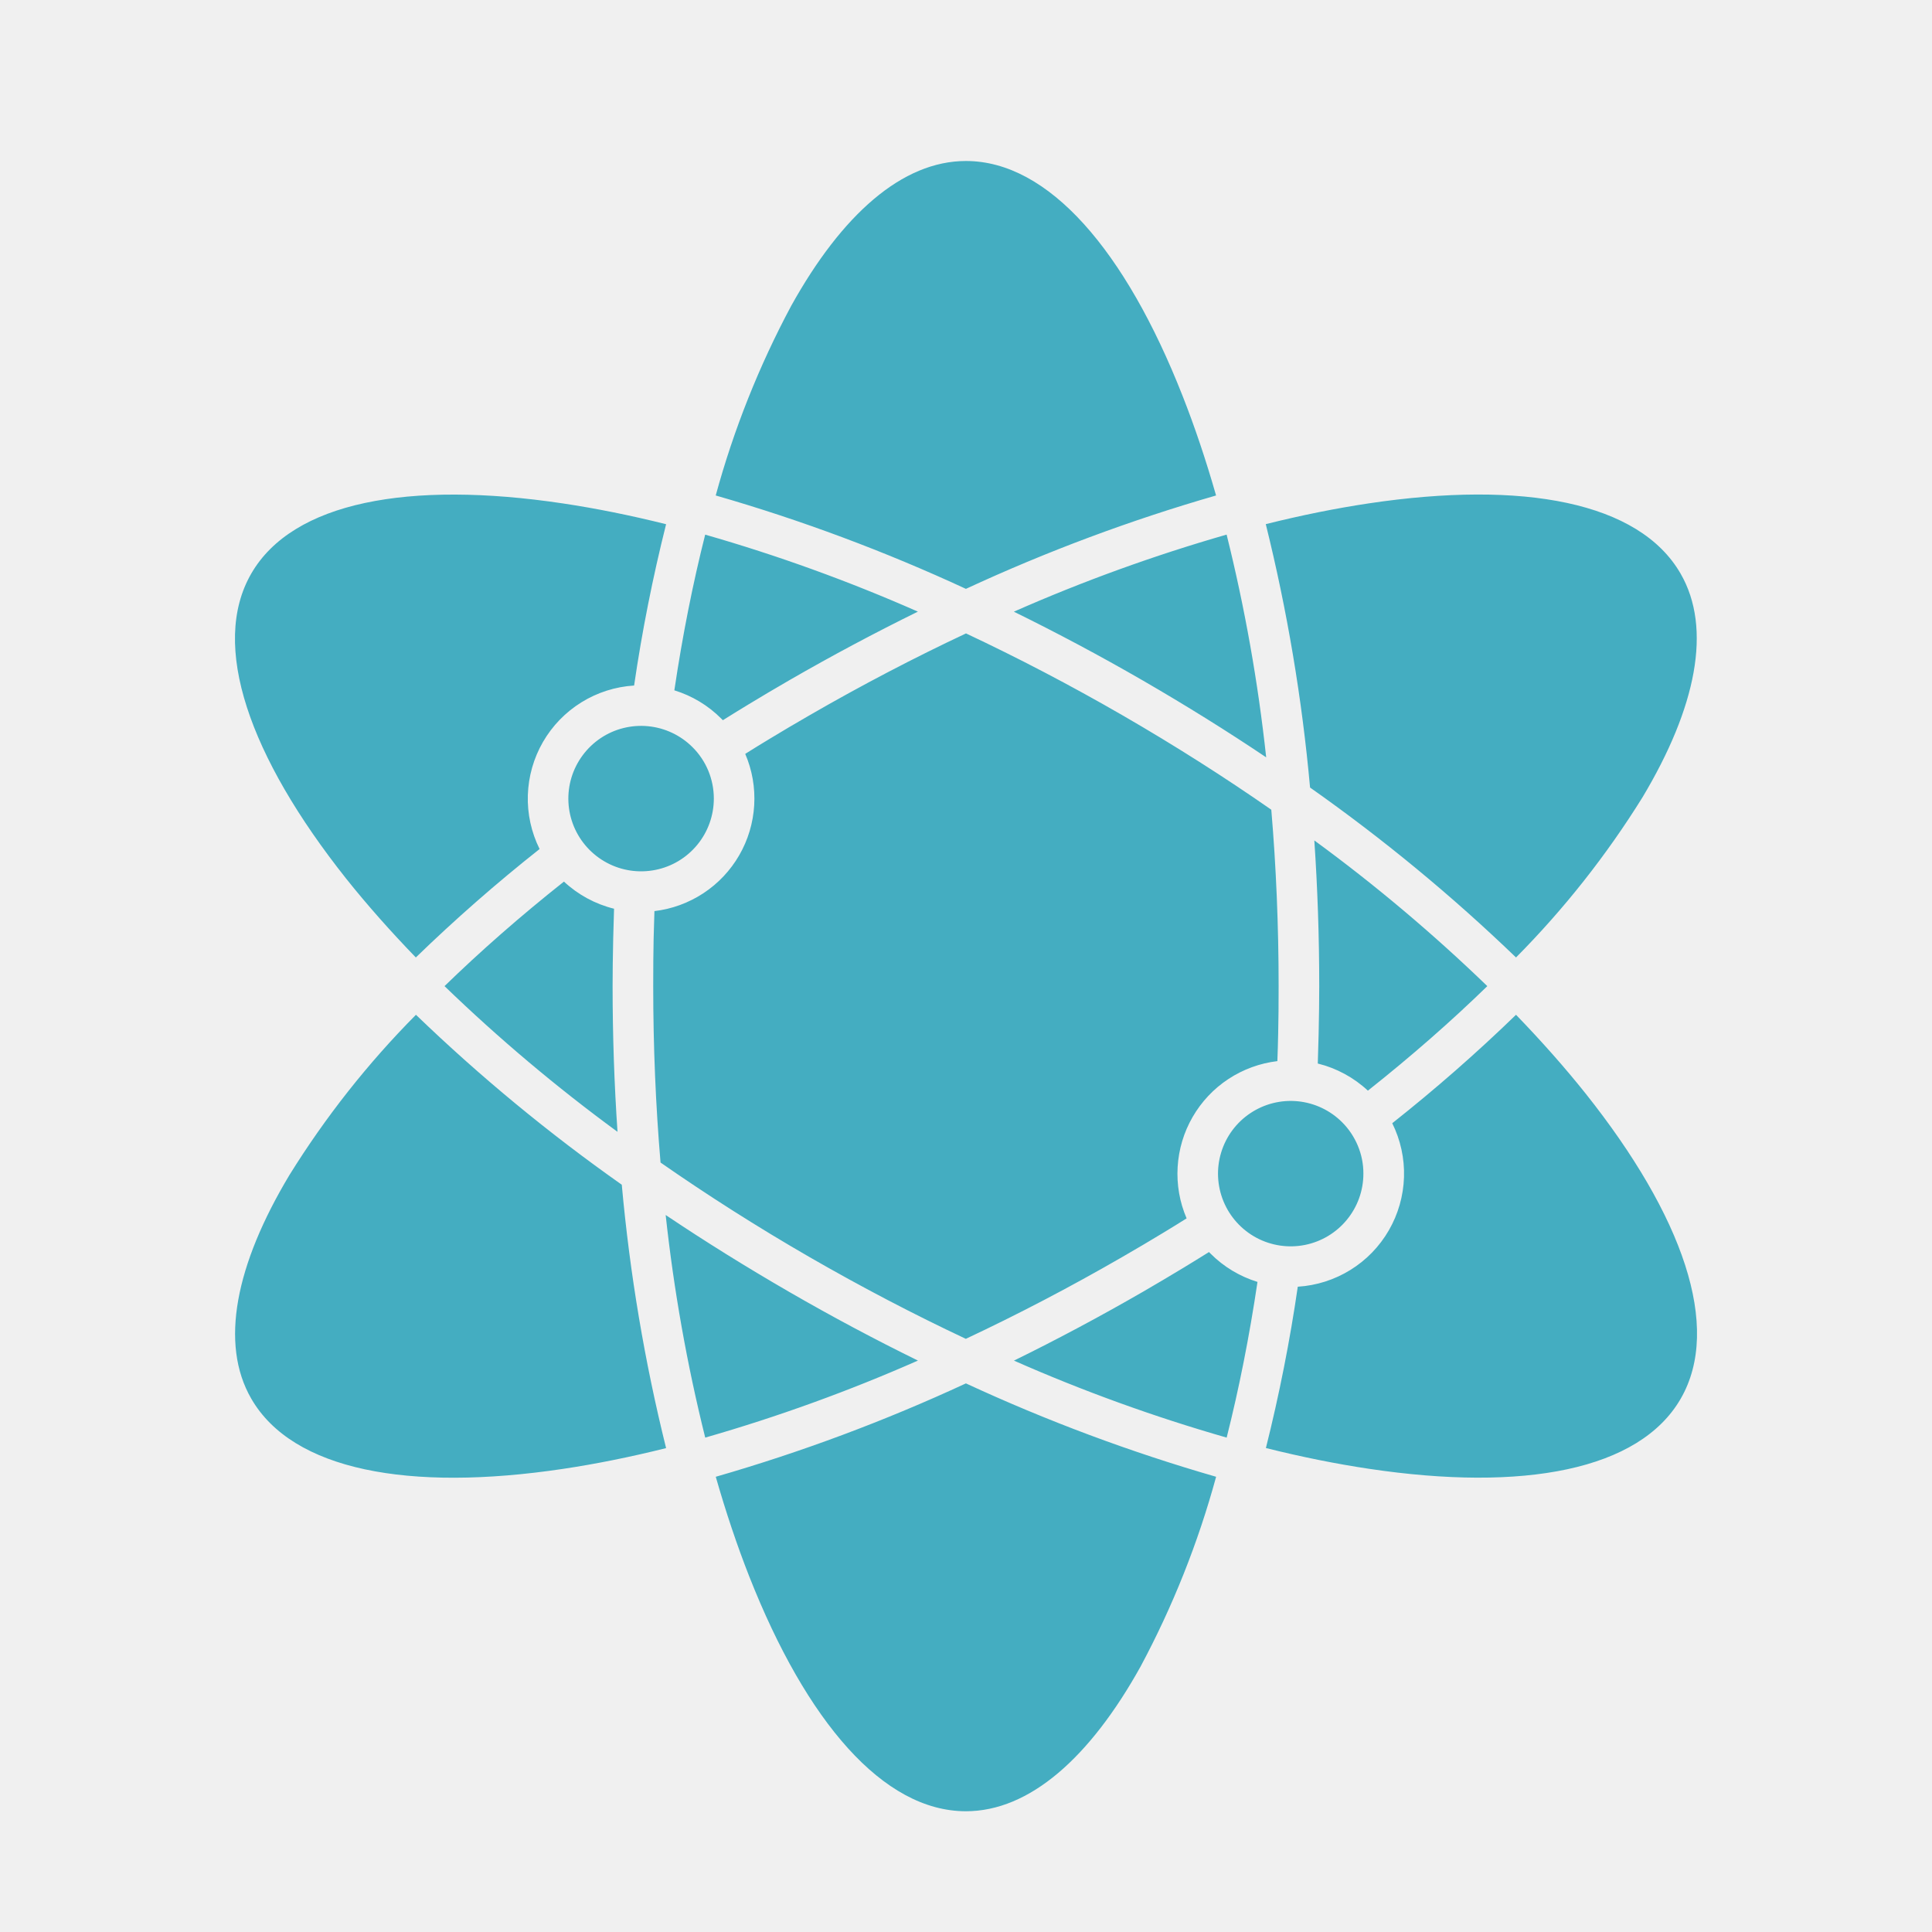
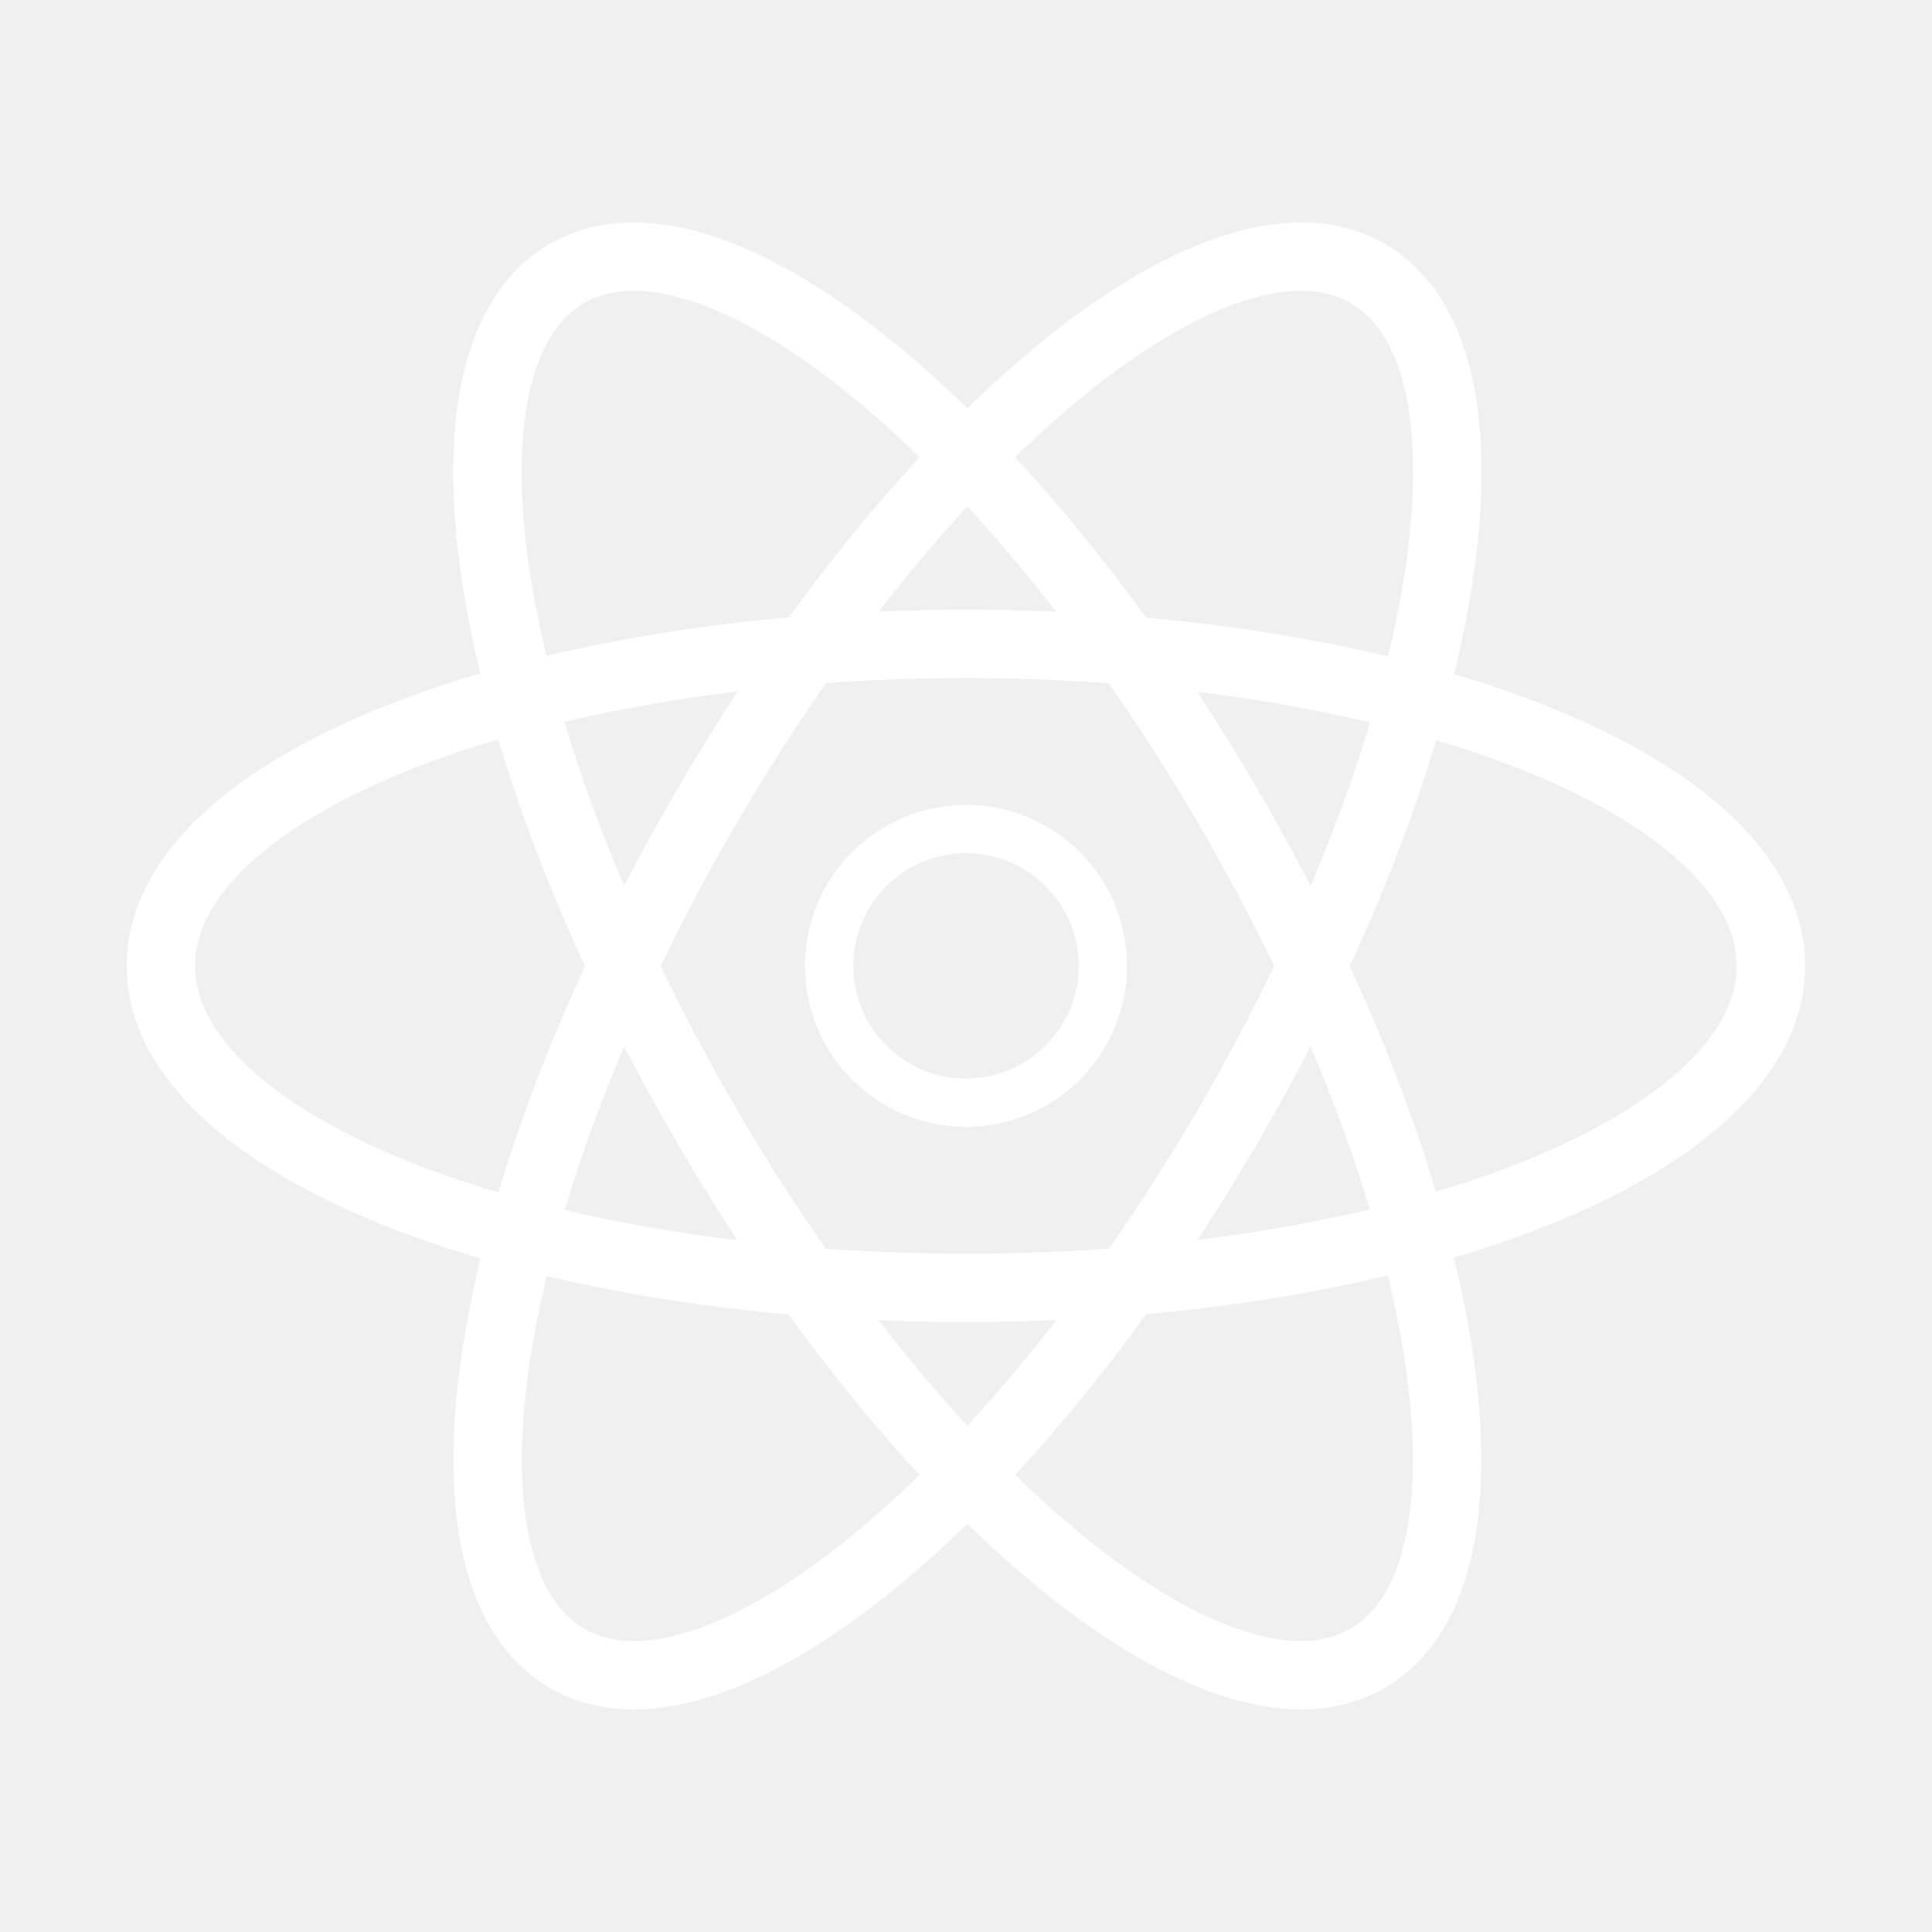
<svg xmlns="http://www.w3.org/2000/svg" width="48" height="48" viewBox="0 0 48 48" fill="none">
-   <path fill-rule="evenodd" clip-rule="evenodd" d="M32.548 19.566C34.359 20.841 36.07 22.252 37.665 23.788C38.859 22.584 39.913 21.249 40.808 19.808C42.14 17.582 42.543 15.617 41.753 14.25C40.725 12.469 37.84 11.933 34.008 12.506C33.193 12.628 32.337 12.8 31.448 13.022C31.981 15.172 32.349 17.36 32.548 19.566ZM25.191 15.196C26.907 14.439 28.672 13.8 30.475 13.282C30.928 15.102 31.256 16.951 31.458 18.816C30.479 18.158 29.455 17.521 28.385 16.902C27.317 16.285 26.249 15.718 25.191 15.198V15.196ZM17.782 12.31C19.91 12.923 21.988 13.699 23.998 14.63C26.007 13.699 28.085 12.923 30.213 12.31C29.961 11.428 29.682 10.599 29.379 9.831C27.961 6.228 26.054 4 23.998 4C22.417 4 20.918 5.331 19.659 7.595C18.858 9.091 18.228 10.673 17.782 12.31ZM23.998 34.37C21.989 35.301 19.911 36.077 17.783 36.69C18.035 37.572 18.314 38.401 18.616 39.169C20.036 42.772 21.942 45 23.998 45C25.579 45 27.078 43.669 28.337 41.405C29.138 39.909 29.768 38.327 30.214 36.69C28.086 36.077 26.008 35.301 23.998 34.37ZM16.538 30.186C17.517 30.843 18.541 31.48 19.611 32.099C20.679 32.716 21.747 33.284 22.806 33.803C21.09 34.56 19.324 35.199 17.521 35.717C17.068 33.897 16.74 32.048 16.538 30.183V30.186ZM10.334 25.212C9.139 26.417 8.085 27.753 7.19 29.195C5.856 31.418 5.453 33.383 6.243 34.75C7.271 36.531 10.155 37.067 13.988 36.494C14.804 36.372 15.66 36.2 16.549 35.978C16.015 33.828 15.647 31.64 15.448 29.434C13.638 28.159 11.928 26.748 10.334 25.212ZM17.206 18.564C16.91 18.268 16.521 18.084 16.105 18.043C15.689 18.002 15.271 18.106 14.924 18.338C14.576 18.571 14.32 18.917 14.198 19.317C14.077 19.717 14.098 20.147 14.258 20.533C14.419 20.92 14.708 21.238 15.077 21.435C15.446 21.632 15.871 21.695 16.282 21.613C16.692 21.532 17.061 21.31 17.326 20.986C17.591 20.663 17.735 20.257 17.735 19.839C17.735 19.602 17.688 19.368 17.598 19.149C17.507 18.93 17.374 18.731 17.206 18.564ZM14.011 21.903C14.362 22.23 14.79 22.462 15.256 22.577C15.248 22.816 15.241 23.061 15.235 23.312C15.225 23.763 15.22 24.159 15.22 24.502C15.22 25.735 15.262 26.944 15.342 28.12C13.829 27.012 12.393 25.803 11.044 24.5C11.937 23.631 12.93 22.76 14.011 21.903ZM15.752 17.032C15.289 17.061 14.84 17.204 14.445 17.449C14.05 17.694 13.722 18.032 13.49 18.434C13.258 18.836 13.129 19.29 13.114 19.754C13.099 20.218 13.2 20.678 13.406 21.094C12.336 21.94 11.31 22.839 10.331 23.788C9.694 23.129 9.116 22.476 8.6 21.829C6.193 18.795 5.215 16.029 6.243 14.25C7.271 12.471 10.155 11.934 13.988 12.508C14.803 12.63 15.66 12.802 16.549 13.024C16.217 14.346 15.951 15.684 15.754 17.033L15.752 17.032ZM17.96 17.894L17.919 17.853C17.594 17.527 17.194 17.286 16.754 17.151C16.957 15.785 17.215 14.491 17.52 13.283C19.323 13.8 21.089 14.439 22.805 15.196C21.747 15.716 20.679 16.284 19.611 16.9C19.267 17.099 18.925 17.301 18.586 17.507C18.373 17.636 18.165 17.765 17.96 17.893V17.894ZM33.345 27.882C33.049 27.586 32.66 27.402 32.244 27.361C31.828 27.32 31.411 27.425 31.064 27.657C30.716 27.889 30.46 28.235 30.339 28.635C30.217 29.035 30.239 29.464 30.399 29.851C30.559 30.237 30.848 30.555 31.216 30.752C31.585 30.949 32.011 31.012 32.421 30.93C32.831 30.848 33.199 30.627 33.464 30.303C33.729 29.98 33.874 29.575 33.873 29.157C33.874 28.92 33.827 28.686 33.736 28.467C33.645 28.248 33.512 28.049 33.345 27.882ZM30.036 31.106L30.077 31.147C30.402 31.473 30.802 31.713 31.242 31.849C31.039 33.215 30.781 34.509 30.476 35.717C28.673 35.2 26.907 34.561 25.191 33.804C26.25 33.285 27.317 32.716 28.385 32.1C28.729 31.901 29.07 31.699 29.41 31.493C29.623 31.364 29.831 31.235 30.036 31.107V31.106ZM31.736 26.363C31.302 26.415 30.885 26.567 30.519 26.808C30.153 27.049 29.849 27.372 29.63 27.752C29.411 28.131 29.284 28.556 29.258 28.994C29.232 29.431 29.308 29.868 29.481 30.27C29.284 30.394 29.087 30.516 28.889 30.635C28.561 30.834 28.227 31.031 27.887 31.227L27.882 31.23C26.58 31.982 25.279 32.66 23.996 33.263C22.713 32.66 21.412 31.981 20.109 31.23C18.806 30.478 17.575 29.693 16.411 28.883C16.291 27.471 16.229 26.004 16.229 24.5C16.229 24.05 16.232 23.66 16.239 23.33C16.245 23.102 16.251 22.871 16.259 22.636C16.694 22.585 17.111 22.432 17.477 22.191C17.843 21.95 18.147 21.627 18.366 21.248C18.585 20.869 18.712 20.444 18.738 20.006C18.764 19.569 18.688 19.132 18.515 18.73C18.712 18.606 18.909 18.484 19.107 18.365C19.434 18.166 19.769 17.969 20.109 17.773L20.114 17.77C21.416 17.018 22.717 16.34 24 15.737C25.283 16.34 26.584 17.018 27.886 17.77C29.189 18.523 30.421 19.307 31.585 20.117C31.705 21.529 31.767 22.996 31.767 24.5C31.767 24.95 31.764 25.34 31.756 25.67C31.751 25.898 31.745 26.129 31.736 26.363ZM33.985 27.097C33.634 26.77 33.205 26.538 32.74 26.423C32.748 26.184 32.755 25.939 32.761 25.688C32.771 25.237 32.776 24.841 32.776 24.498C32.776 23.265 32.734 22.056 32.654 20.88C34.167 21.987 35.603 23.197 36.952 24.5C36.059 25.369 35.066 26.24 33.985 27.097ZM32.243 31.968C32.707 31.939 33.156 31.796 33.551 31.551C33.946 31.307 34.274 30.968 34.506 30.566C34.738 30.164 34.867 29.711 34.882 29.246C34.897 28.782 34.796 28.322 34.59 27.906C35.659 27.06 36.686 26.161 37.665 25.212C38.302 25.871 38.88 26.524 39.396 27.171C41.807 30.203 42.785 32.969 41.757 34.75C40.729 36.531 37.845 37.065 34.013 36.492C33.197 36.37 32.34 36.198 31.451 35.976C31.782 34.654 32.047 33.316 32.243 31.968Z" fill="#44ADC1" />
+   <path d="M24 20.247C26.071 20.247 27.75 21.926 27.75 23.997C27.75 25.984 26.204 27.609 24.25 27.737V27.035C25.817 26.908 27.05 25.597 27.05 23.997C27.05 22.313 25.684 20.947 24 20.947C22.316 20.947 20.95 22.313 20.95 23.997C20.95 25.597 22.183 26.908 23.75 27.035V27.737C21.796 27.609 20.25 25.984 20.25 23.997C20.25 21.926 21.929 20.247 24 20.247Z" fill="white" stroke="white" stroke-width="0.5" />
+   <path d="M43.398 23.997C43.398 23.111 42.951 22.206 42.014 21.319C41.075 20.432 39.685 19.605 37.917 18.898C34.385 17.485 29.464 16.597 23.998 16.597C18.532 16.597 13.611 17.485 10.079 18.898C8.311 19.605 6.921 20.432 5.982 21.319C5.045 22.206 4.598 23.111 4.598 23.997C4.598 24.884 5.045 25.788 5.982 26.675C6.921 27.562 8.311 28.39 10.079 29.097C13.611 30.509 18.532 31.398 23.998 31.398C29.464 31.398 34.385 30.509 37.917 29.097C39.685 28.39 41.075 27.562 42.014 26.675C42.951 25.788 43.398 24.884 43.398 23.997ZM44.598 23.997C44.598 25.32 43.926 26.519 42.839 27.547C41.753 28.573 40.215 29.47 38.363 30.211C34.657 31.694 29.578 32.597 23.998 32.597C18.418 32.597 13.339 31.694 9.633 30.211C7.781 29.47 6.243 28.573 5.157 27.547C4.071 26.519 3.398 25.32 3.398 23.997C3.398 22.674 4.071 21.475 5.157 20.447C6.243 19.421 7.781 18.524 9.633 17.783C13.339 16.301 18.418 15.398 23.998 15.398C29.578 15.398 34.657 16.301 38.363 17.783C40.215 18.524 41.753 19.421 42.839 20.447C43.926 21.475 44.598 22.674 44.598 23.997Z" fill="white" stroke="white" stroke-width="0.5" />
+   <path d="M33.673 40.684C34.383 40.274 34.903 39.476 35.165 38.249C35.428 37.023 35.416 35.435 35.118 33.577C34.523 29.866 32.806 25.209 30.087 20.505C27.368 15.8 24.19 11.985 21.271 9.615C19.81 8.429 18.439 7.625 17.245 7.239C16.05 6.852 15.098 6.902 14.388 7.311C13.678 7.721 13.159 8.52 12.897 9.747C12.634 10.973 12.645 12.561 12.943 14.419C13.538 18.13 15.256 22.787 17.975 27.491C20.694 32.196 23.871 36.011 26.79 38.381C28.252 39.568 29.623 40.371 30.817 40.757C32.012 41.143 32.964 41.093 33.673 40.684ZM34.274 41.723C33.168 42.361 31.833 42.346 30.448 41.899C29.064 41.451 27.561 40.552 26.033 39.312C22.974 36.828 19.708 32.889 16.935 28.091C14.163 23.293 12.381 18.498 11.758 14.609C11.446 12.666 11.418 10.917 11.723 9.495C12.027 8.073 12.682 6.911 13.788 6.273C14.894 5.635 16.228 5.65 17.613 6.097C18.998 6.545 20.5 7.444 22.028 8.685C25.087 11.169 28.353 15.108 31.126 19.905C33.898 24.703 35.68 29.499 36.304 33.388C36.615 35.33 36.643 37.079 36.339 38.501C36.034 39.923 35.38 41.085 34.274 41.723Z" fill="white" stroke="white" stroke-width="0.5" />
+   <path d="M14.395 40.684C15.104 41.094 16.056 41.144 17.251 40.758C18.445 40.372 19.816 39.568 21.277 38.382C24.196 36.011 27.375 32.196 30.093 27.492C32.812 22.787 34.53 18.13 35.125 14.419C35.422 12.562 35.434 10.974 35.172 9.747C34.909 8.521 34.39 7.722 33.68 7.312C32.971 6.903 32.018 6.853 30.824 7.239C29.629 7.625 28.258 8.429 26.797 9.615C23.877 11.986 20.7 15.801 17.981 20.506C15.263 25.21 13.544 29.867 12.949 33.578C12.651 35.435 12.64 37.023 12.903 38.25C13.165 39.477 13.685 40.275 14.395 40.684ZM13.794 41.724C12.688 41.086 12.033 39.924 11.729 38.502C11.424 37.08 11.452 35.33 11.764 33.388C12.387 29.499 14.169 24.704 16.942 19.906C19.714 15.108 22.98 11.169 26.039 8.685C27.567 7.444 29.07 6.545 30.455 6.098C31.84 5.65 33.174 5.636 34.28 6.274C35.386 6.912 36.04 8.073 36.345 9.495C36.649 10.917 36.621 12.667 36.31 14.609C35.686 18.498 33.905 23.293 31.132 28.091C28.359 32.889 25.093 36.828 22.034 39.312C20.506 40.553 19.004 41.452 17.619 41.899C16.234 42.347 14.9 42.361 13.794 41.724Z" fill="white" stroke="white" stroke-width="0.5" />
</svg>
